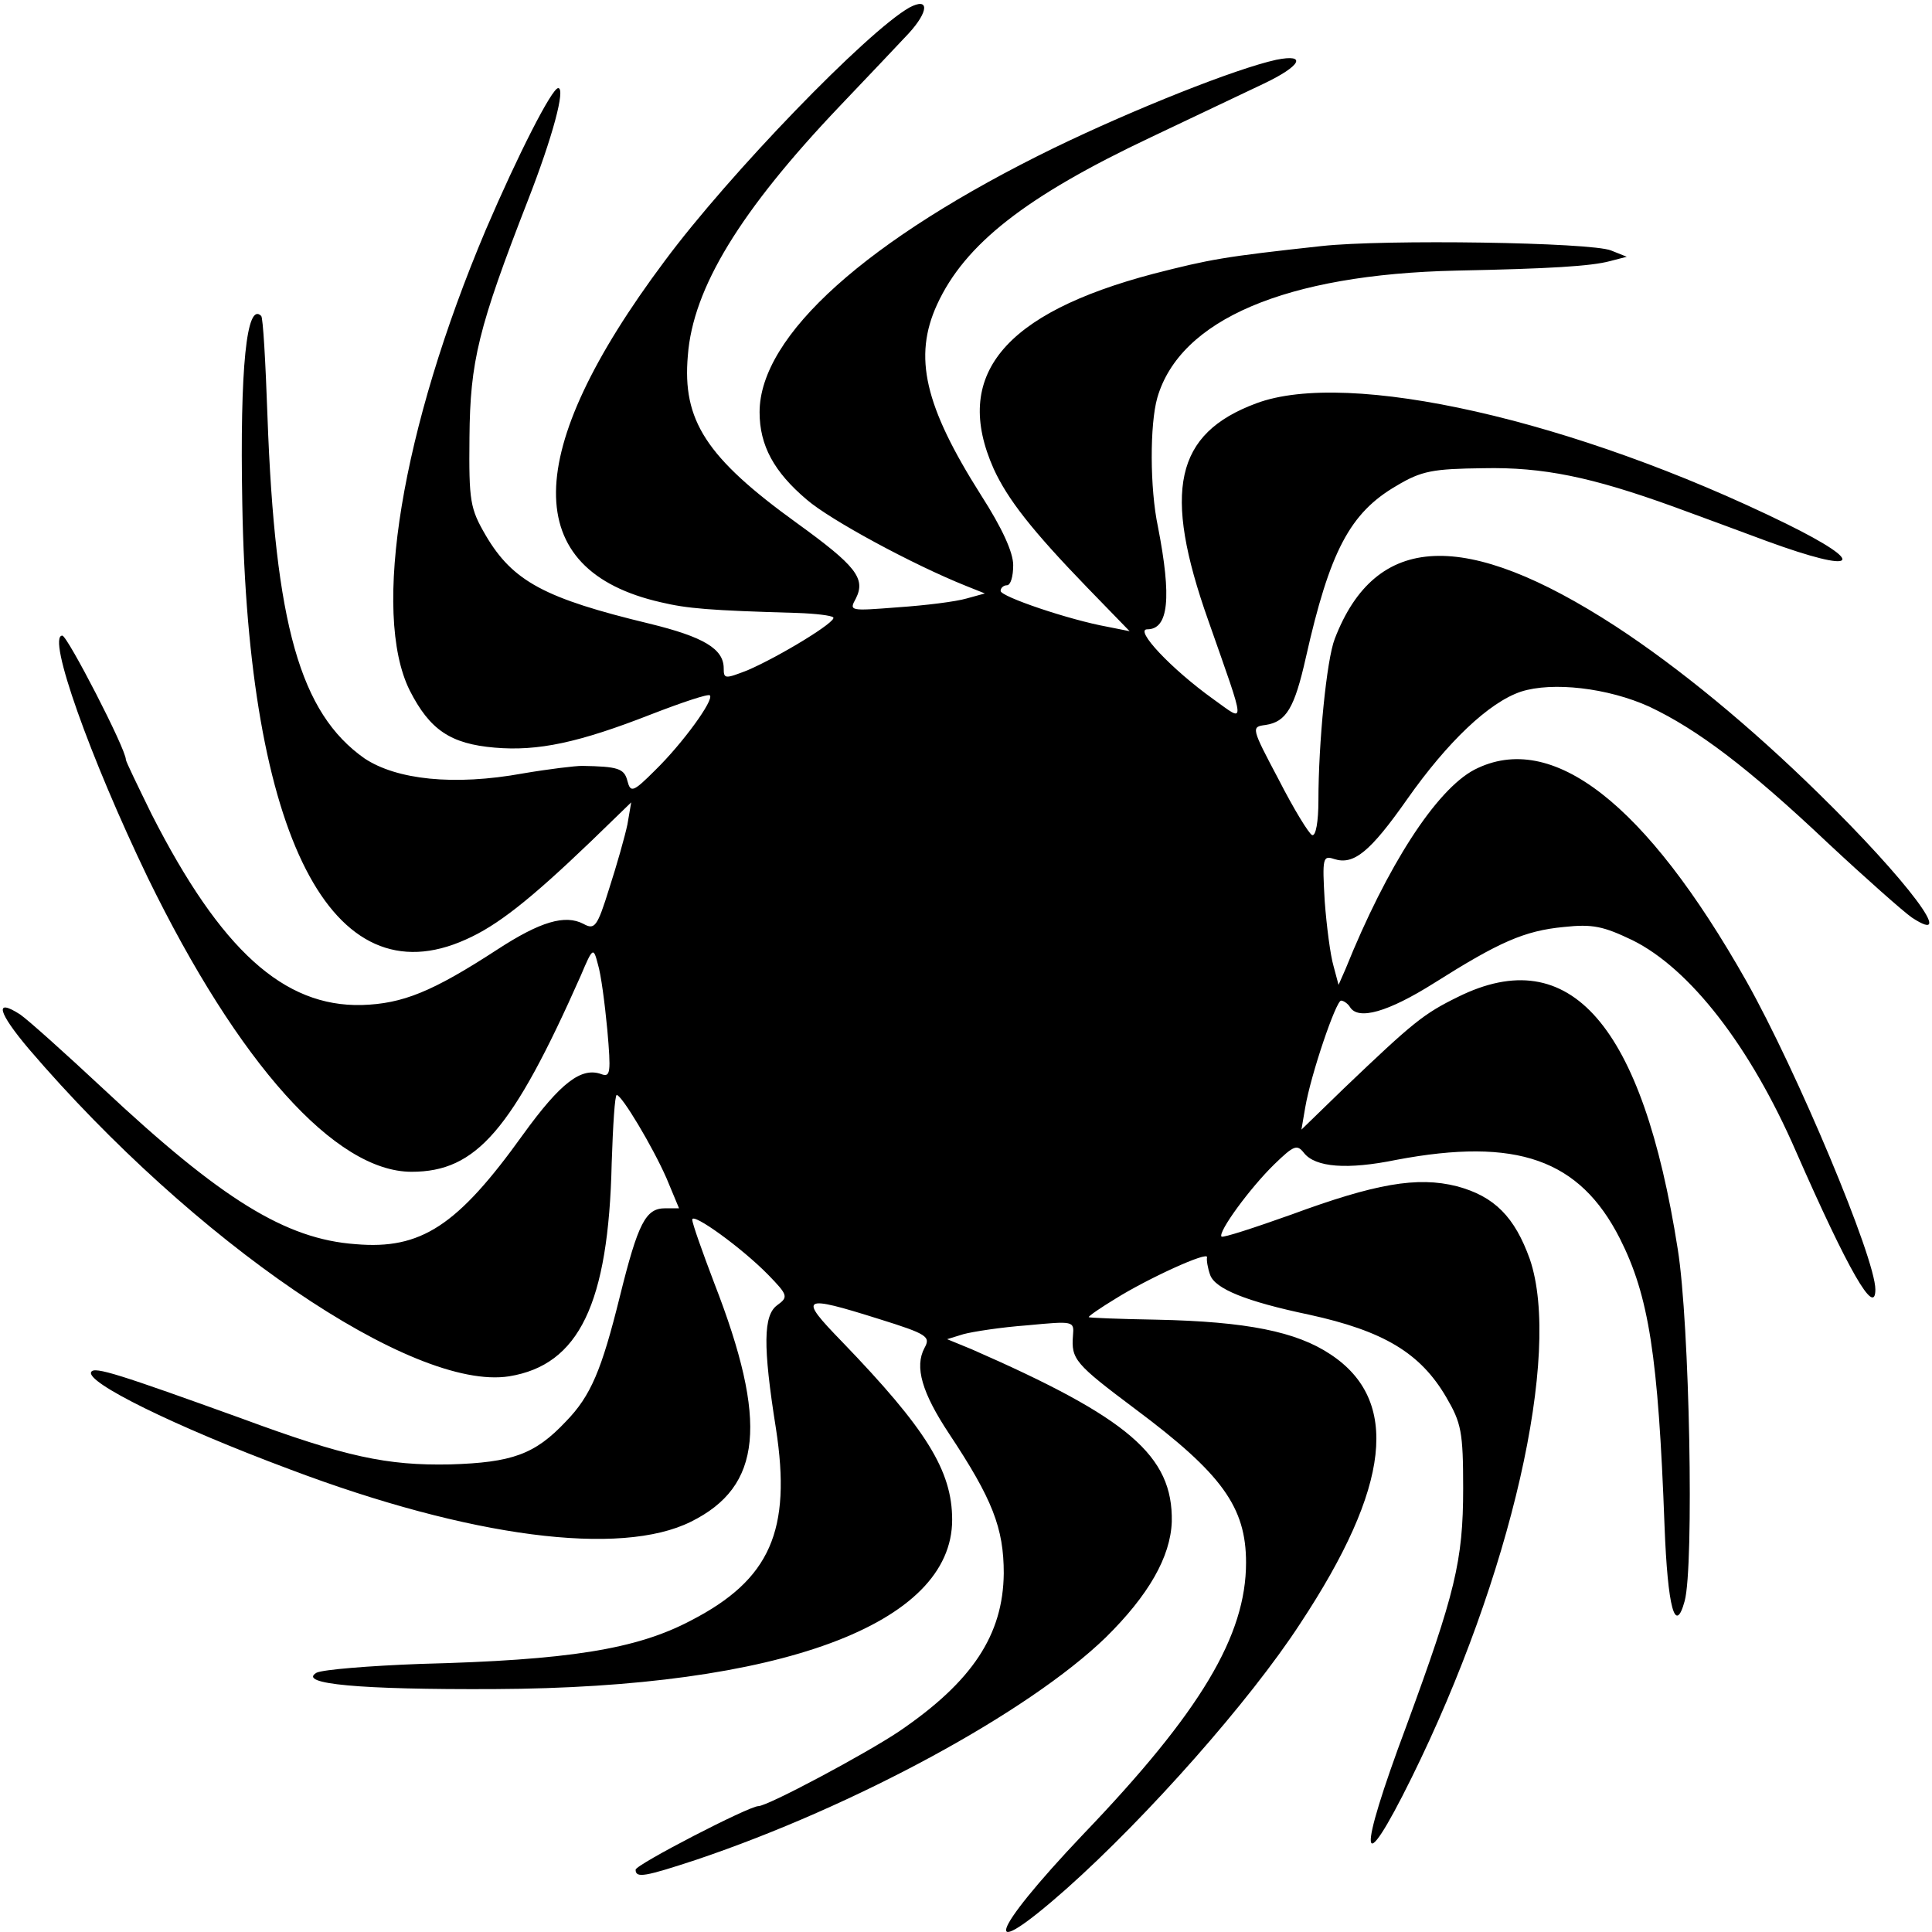
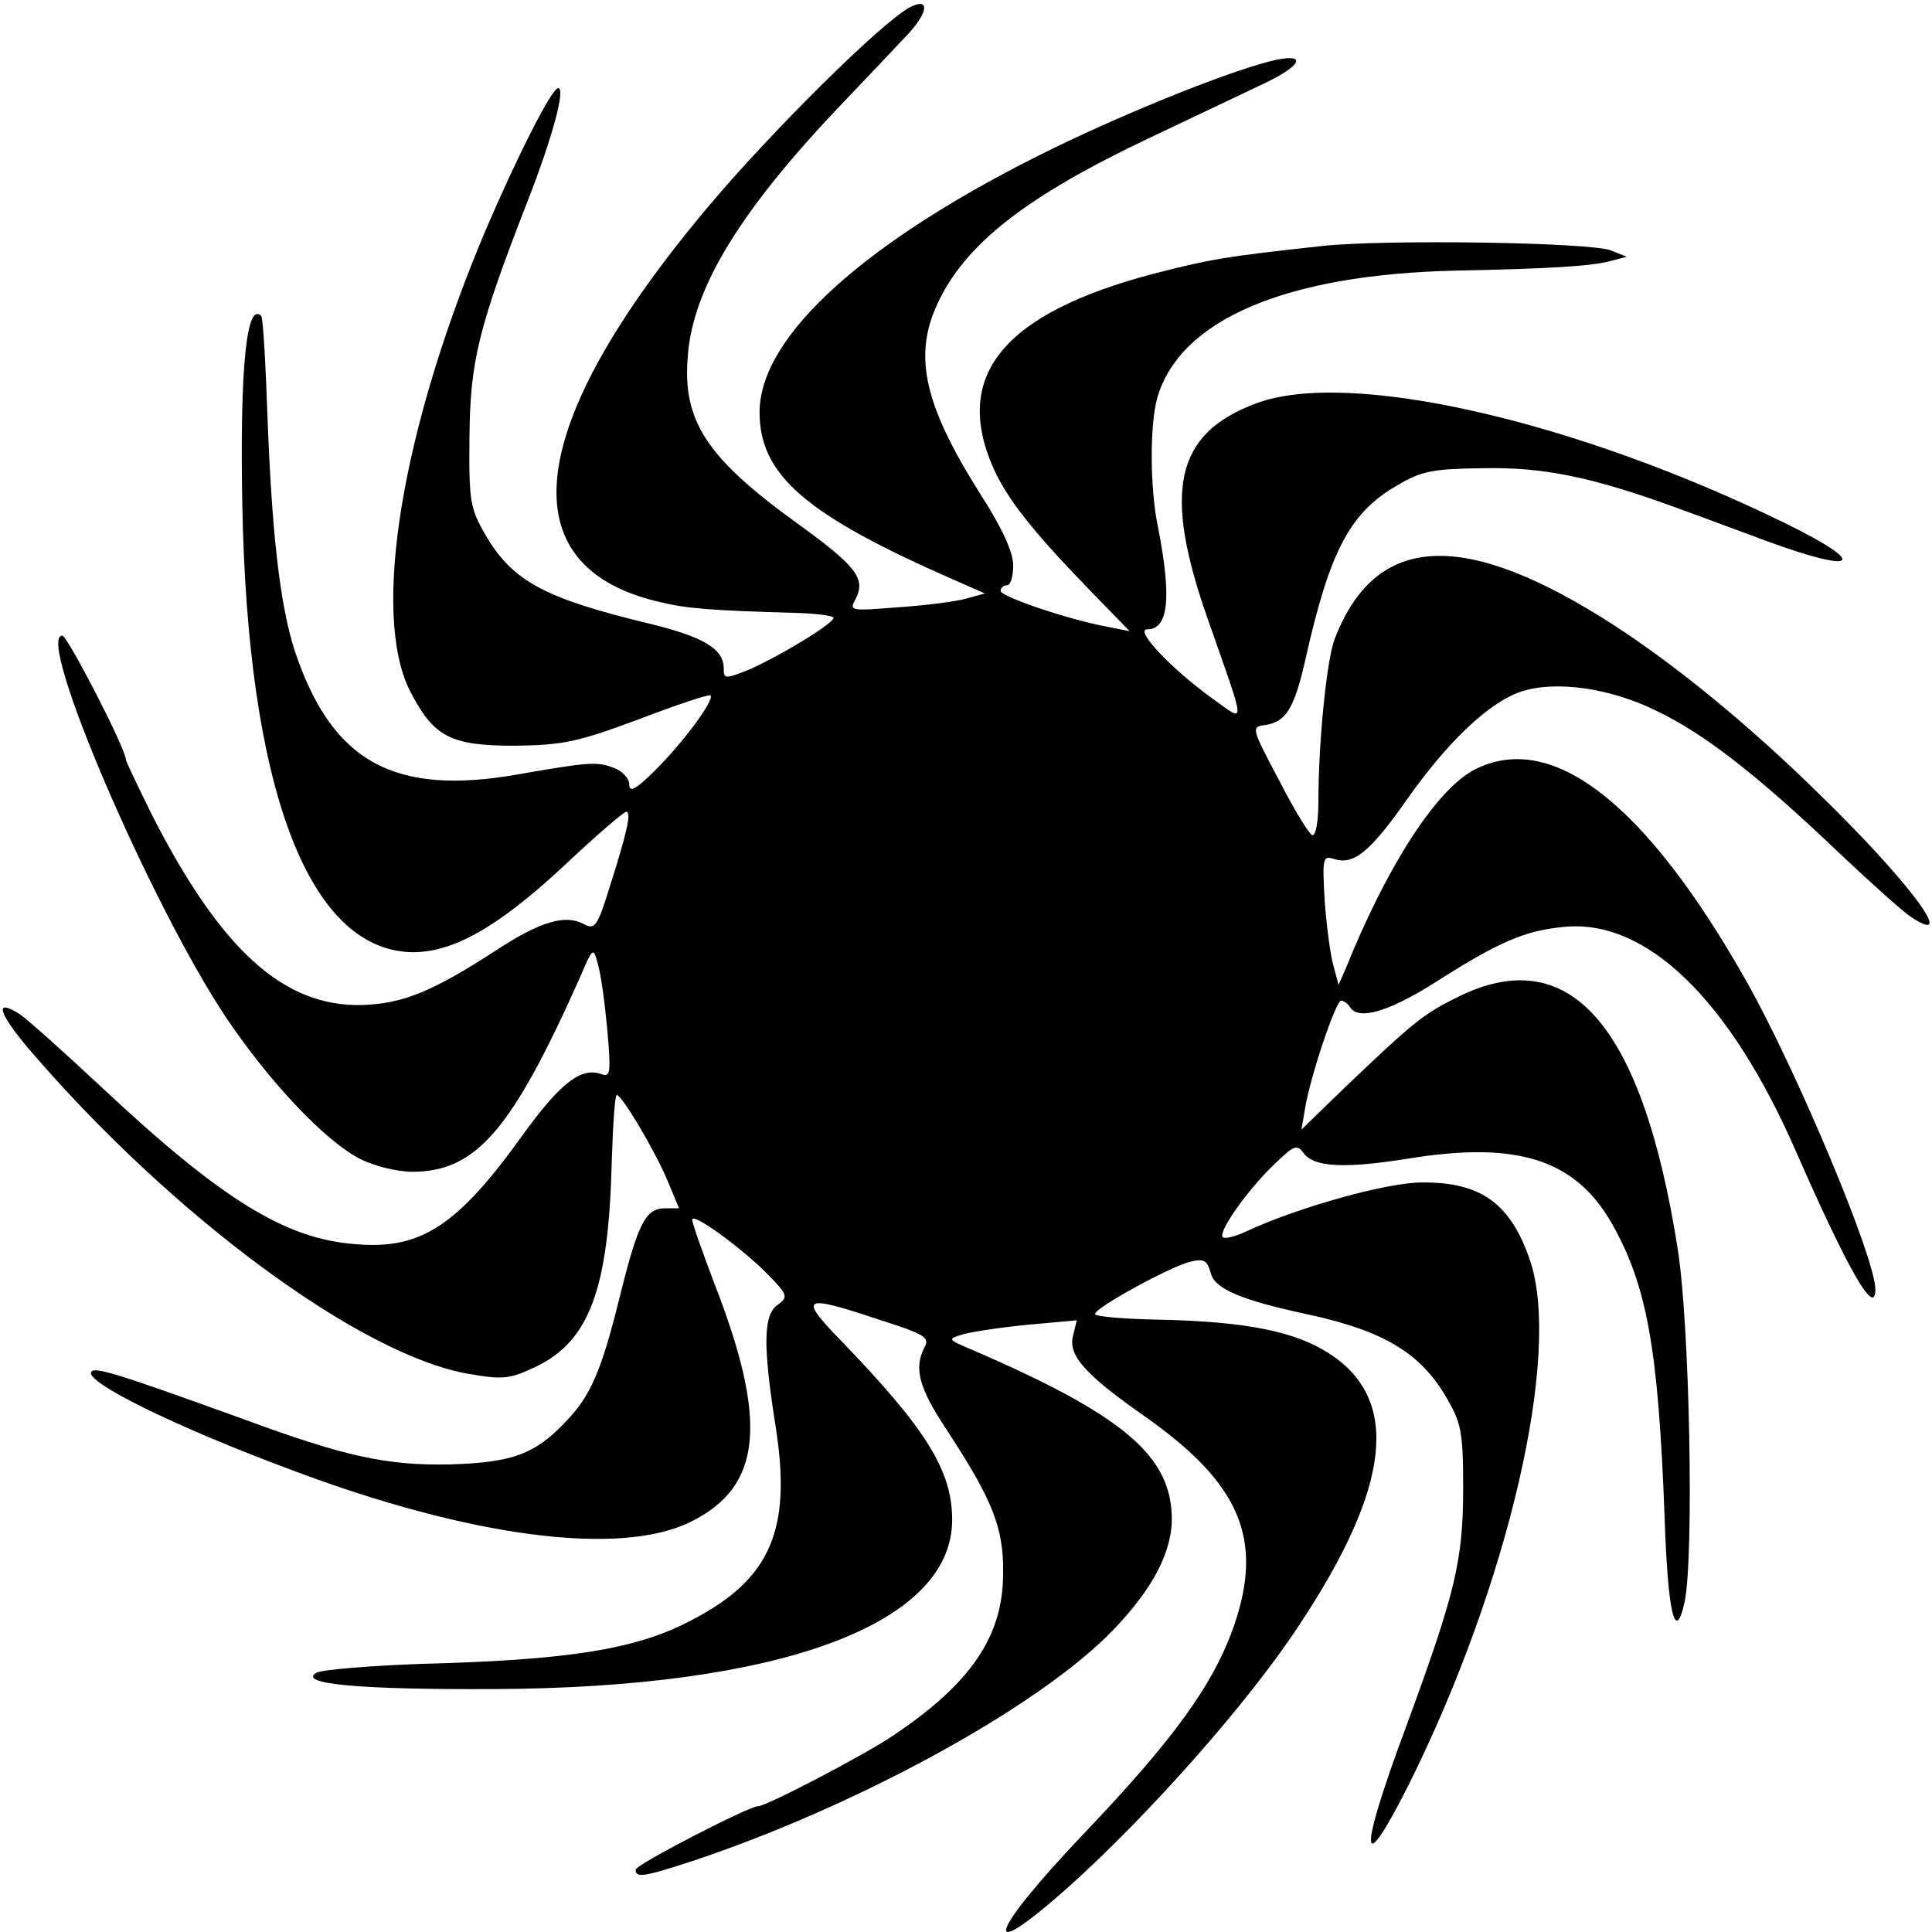
<svg xmlns="http://www.w3.org/2000/svg" version="1.0" width="307pt" height="307pt" viewBox="0 0 307 307" preserveAspectRatio="xMidYMid meet">
  <g transform="translate(0,307) scale(0.1,-0.1)" fill="#000000" stroke="none">
-     <path d="M1445 3058 c-67 -38 -286 -264 -389 -403 -228 -305 -230 -491 -6 -542 42 -10 77 -13 217 -17 29 -1 54 -4 57 -7 7 -6 -85 -62 -136 -84 -36 -14 -38 -14 -38 3 0 31 -32 50 -118 71 -166 40 -217 67 -260 140 -25 43 -27 54 -26 156 1 121 14 174 93 377 39 100 60 178 48 178 -10 0 -64 -106 -115 -225 -134 -317 -182 -609 -121 -732 32 -63 65 -85 135 -91 69 -6 134 8 249 53 49 19 91 33 93 30 7 -7 -43 -76 -87 -119 -35 -35 -39 -36 -44 -17 -5 20 -15 23 -72 24 -11 0 -53 -5 -94 -12 -110 -20 -201 -10 -252 24 -102 72 -142 212 -154 544 -3 85 -7 157 -10 159 -23 23 -34 -81 -30 -298 9 -530 142 -789 355 -693 50 22 102 63 199 156 l64 62 -6 -35 c-4 -19 -17 -65 -29 -102 -19 -61 -23 -66 -41 -56 -29 15 -68 4 -137 -41 -103 -67 -150 -86 -215 -88 -124 -3 -224 87 -334 303 -22 45 -41 84 -41 87 0 17 -93 197 -101 197 -25 0 44 -194 136 -385 144 -295 298 -467 419 -467 103 0 160 66 269 312 19 45 20 45 27 18 5 -16 11 -62 15 -104 6 -68 5 -76 -9 -71 -32 12 -65 -13 -125 -96 -104 -145 -162 -183 -266 -174 -111 8 -213 71 -401 247 -60 56 -119 109 -132 118 -42 27 -35 3 14 -55 262 -306 610 -544 763 -520 111 18 158 115 163 339 2 60 5 108 8 108 8 0 57 -82 79 -132 l20 -48 -22 0 c-31 0 -43 -23 -72 -140 -29 -117 -46 -158 -86 -199 -49 -52 -85 -65 -184 -68 -100 -2 -166 12 -331 73 -194 70 -234 83 -239 74 -10 -16 131 -86 316 -155 286 -108 525 -139 637 -83 113 56 123 158 37 379 -19 50 -35 95 -35 101 0 12 79 -45 121 -88 31 -32 32 -35 14 -48 -22 -16 -23 -64 -2 -196 25 -162 -9 -240 -135 -305 -87 -46 -195 -63 -430 -69 -81 -3 -155 -9 -165 -14 -31 -18 69 -27 282 -26 455 2 728 103 728 269 0 78 -41 144 -175 283 -70 72 -65 75 59 36 77 -24 82 -28 72 -46 -16 -30 -4 -71 39 -136 69 -104 87 -150 87 -222 -1 -98 -50 -172 -166 -251 -52 -35 -209 -119 -224 -119 -15 0 -195 -93 -195 -101 0 -14 15 -11 97 16 252 85 527 234 650 353 68 67 103 128 105 184 2 105 -69 165 -318 274 l-39 16 26 8 c15 4 60 11 101 14 74 7 75 7 73 -16 -3 -38 3 -45 99 -117 138 -103 176 -156 176 -244 0 -116 -72 -237 -259 -432 -150 -158 -166 -210 -26 -86 128 114 291 298 371 421 144 218 159 355 48 428 -54 36 -133 52 -276 55 -60 1 -108 3 -108 4 0 2 19 15 42 29 51 32 149 77 146 66 -1 -4 1 -17 5 -28 8 -22 57 -42 157 -63 119 -26 177 -61 218 -131 24 -41 27 -55 27 -145 0 -116 -13 -167 -90 -377 -79 -211 -75 -251 8 -83 158 320 239 674 188 824 -24 67 -56 100 -116 116 -63 16 -130 4 -263 -45 -59 -21 -108 -37 -111 -35 -6 7 45 77 84 115 31 30 36 32 47 18 18 -23 69 -27 147 -11 191 36 291 1 355 -125 46 -91 61 -186 71 -457 5 -130 17 -174 32 -119 15 55 8 441 -11 559 -56 357 -171 489 -349 401 -55 -27 -71 -40 -181 -145 l-68 -66 6 35 c9 53 49 170 57 170 4 0 11 -5 14 -10 13 -22 61 -8 134 38 103 65 143 83 206 89 46 5 63 1 109 -21 91 -45 187 -168 260 -336 83 -189 126 -264 126 -219 0 50 -125 348 -205 490 -160 283 -309 399 -432 336 -61 -32 -139 -153 -205 -317 l-11 -25 -8 30 c-5 17 -11 63 -14 103 -4 69 -3 73 15 67 31 -10 57 11 116 95 64 91 130 154 181 171 50 16 138 6 204 -24 76 -36 156 -96 284 -217 60 -56 120 -109 133 -118 73 -48 -6 58 -148 197 -109 107 -222 200 -323 266 -239 155 -381 149 -446 -20 -13 -33 -26 -166 -26 -257 0 -33 -4 -57 -10 -55 -5 2 -29 41 -53 88 -44 83 -44 84 -21 87 33 5 46 27 64 107 38 169 70 230 144 273 40 24 58 27 138 28 95 2 172 -14 302 -61 36 -13 103 -38 149 -55 145 -53 162 -37 30 28 -337 165 -696 246 -842 191 -129 -48 -149 -139 -76 -345 61 -174 60 -162 8 -125 -67 48 -126 111 -105 111 34 0 39 50 17 163 -13 61 -13 163 -1 205 36 124 204 196 475 202 149 3 214 7 244 15 l27 7 -25 10 c-32 13 -360 18 -460 7 -156 -17 -177 -21 -267 -44 -239 -63 -320 -162 -254 -310 22 -48 60 -97 149 -189 l67 -69 -35 7 c-61 11 -170 48 -170 57 0 5 5 9 10 9 6 0 10 14 10 32 0 20 -17 58 -51 111 -90 142 -108 220 -70 303 44 96 141 172 340 266 69 33 150 71 179 85 59 28 70 48 20 38 -64 -14 -225 -78 -353 -140 -297 -145 -468 -298 -468 -420 0 -53 23 -95 75 -139 37 -32 168 -103 253 -137 l30 -12 -29 -8 c-17 -5 -65 -11 -109 -14 -77 -6 -78 -6 -67 14 16 32 0 52 -94 120 -144 104 -182 163 -173 266 8 107 83 230 242 397 44 46 93 98 109 115 32 35 33 58 1 41z" />
+     <path d="M1445 3058 c-48 -27 -222 -200 -321 -318 -292 -348 -318 -572 -74 -627 42 -10 77 -13 217 -17 29 -1 54 -4 57 -7 7 -6 -85 -62 -136 -84 -36 -14 -38 -14 -38 3 0 31 -32 50 -118 71 -166 40 -217 67 -260 140 -25 43 -27 54 -26 156 1 121 14 174 93 377 39 100 60 178 48 178 -10 0 -64 -106 -115 -225 -134 -317 -182 -609 -121 -732 38 -74 64 -88 167 -88 77 1 100 6 197 42 60 23 111 40 114 38 7 -7 -45 -77 -89 -120 -29 -29 -40 -35 -40 -22 0 10 -11 22 -25 27 -26 10 -40 9 -149 -10 -200 -36 -299 19 -358 197 -23 72 -36 184 -43 372 -3 85 -7 157 -10 159 -23 23 -34 -81 -30 -298 8 -450 104 -707 267 -713 66 -2 139 39 245 138 50 47 94 85 98 85 9 0 1 -34 -27 -122 -19 -61 -23 -66 -41 -56 -29 15 -68 4 -137 -41 -103 -67 -150 -86 -215 -88 -124 -3 -224 87 -334 303 -22 45 -41 84 -41 87 0 17 -93 197 -101 197 -43 0 139 -424 259 -605 69 -103 158 -198 215 -227 22 -11 59 -20 82 -20 102 0 159 67 268 312 19 45 20 45 27 18 5 -16 11 -62 15 -104 6 -68 5 -76 -9 -71 -32 12 -65 -13 -125 -96 -104 -145 -162 -183 -266 -174 -111 8 -213 71 -401 247 -60 56 -119 109 -132 118 -42 27 -35 3 14 -55 226 -264 526 -486 698 -516 57 -10 67 -8 109 12 84 41 114 124 119 323 2 60 5 108 8 108 8 0 57 -82 79 -132 l20 -48 -22 0 c-31 0 -43 -23 -72 -140 -29 -117 -46 -158 -86 -199 -49 -52 -85 -65 -184 -68 -100 -2 -166 12 -331 73 -194 70 -234 83 -239 74 -10 -16 131 -86 316 -155 286 -108 525 -139 637 -83 113 56 123 158 37 379 -19 50 -35 95 -35 101 0 12 79 -45 121 -88 31 -32 32 -35 14 -48 -22 -16 -23 -64 -2 -196 25 -162 -9 -240 -135 -305 -87 -46 -195 -63 -430 -69 -81 -3 -155 -9 -165 -14 -31 -18 69 -27 282 -26 455 2 728 103 728 269 0 78 -41 144 -175 283 -70 72 -64 76 59 35 72 -23 81 -28 72 -44 -17 -33 -9 -64 34 -129 74 -113 92 -157 91 -230 0 -100 -51 -175 -175 -258 -44 -30 -201 -112 -214 -112 -15 0 -195 -93 -195 -101 0 -14 15 -11 97 16 252 85 527 234 650 353 68 67 103 128 105 184 2 103 -74 168 -317 273 -40 17 -40 17 -14 25 15 4 61 11 103 15 l77 7 -6 -25 c-8 -31 20 -62 116 -129 150 -106 187 -194 140 -331 -33 -94 -95 -180 -240 -332 -150 -158 -166 -210 -26 -86 128 114 291 298 371 421 144 218 159 355 48 428 -54 36 -133 52 -271 55 -57 1 -103 5 -103 9 0 10 119 75 151 83 22 5 27 3 33 -18 6 -25 48 -43 156 -66 119 -26 177 -61 218 -131 24 -41 27 -55 27 -145 0 -116 -13 -167 -90 -377 -77 -206 -75 -250 4 -93 158 318 243 684 192 833 -31 90 -78 124 -172 123 -55 0 -195 -39 -277 -77 -19 -9 -36 -13 -39 -10 -8 8 39 75 82 116 32 31 36 32 47 17 17 -22 66 -24 166 -8 172 28 264 -1 322 -101 57 -99 75 -200 85 -466 5 -155 17 -206 32 -137 15 73 8 440 -11 560 -56 356 -171 489 -349 401 -55 -27 -71 -40 -181 -145 l-68 -66 6 35 c9 53 49 170 57 170 4 0 11 -5 14 -10 13 -22 61 -8 134 38 102 65 143 83 205 89 131 14 264 -114 370 -357 83 -189 126 -264 126 -219 0 50 -125 348 -205 490 -160 283 -309 399 -432 336 -61 -32 -139 -153 -205 -317 l-11 -25 -8 30 c-5 17 -11 63 -14 103 -4 69 -3 73 15 67 31 -10 57 11 116 95 64 91 130 154 181 171 54 18 141 6 214 -30 76 -36 161 -102 290 -225 52 -49 104 -96 117 -104 74 -48 -6 59 -148 197 -109 107 -222 200 -323 266 -239 155 -381 149 -446 -20 -13 -33 -26 -166 -26 -257 0 -33 -4 -57 -10 -55 -5 2 -29 41 -53 88 -44 83 -44 84 -21 87 33 5 46 27 64 107 38 169 70 230 144 273 40 24 58 27 138 28 95 2 172 -14 302 -61 36 -13 103 -38 149 -55 145 -53 162 -37 30 28 -337 165 -696 246 -842 191 -129 -48 -149 -139 -76 -345 61 -174 60 -162 8 -125 -67 48 -126 111 -105 111 34 0 39 50 17 163 -13 61 -13 163 -1 205 36 124 204 196 475 202 149 3 214 7 244 15 l27 7 -25 10 c-32 13 -360 18 -460 7 -156 -17 -177 -21 -267 -44 -239 -63 -320 -162 -254 -310 22 -48 60 -97 149 -189 l67 -69 -35 7 c-61 11 -170 48 -170 57 0 5 5 9 10 9 6 0 10 14 10 32 0 20 -17 58 -51 111 -90 142 -108 220 -70 303 44 96 141 172 340 266 69 33 150 71 179 85 59 28 70 48 20 38 -64 -14 -225 -78 -353 -140 -297 -145 -468 -298 -468 -420 0 -100 73 -163 308 -266 l50 -22 -29 -8 c-17 -5 -65 -11 -109 -14 -77 -6 -78 -6 -67 14 16 32 0 52 -94 120 -144 104 -182 163 -173 266 8 107 83 230 242 397 44 46 93 98 109 115 32 35 33 58 1 41z" />
  </g>
</svg>
